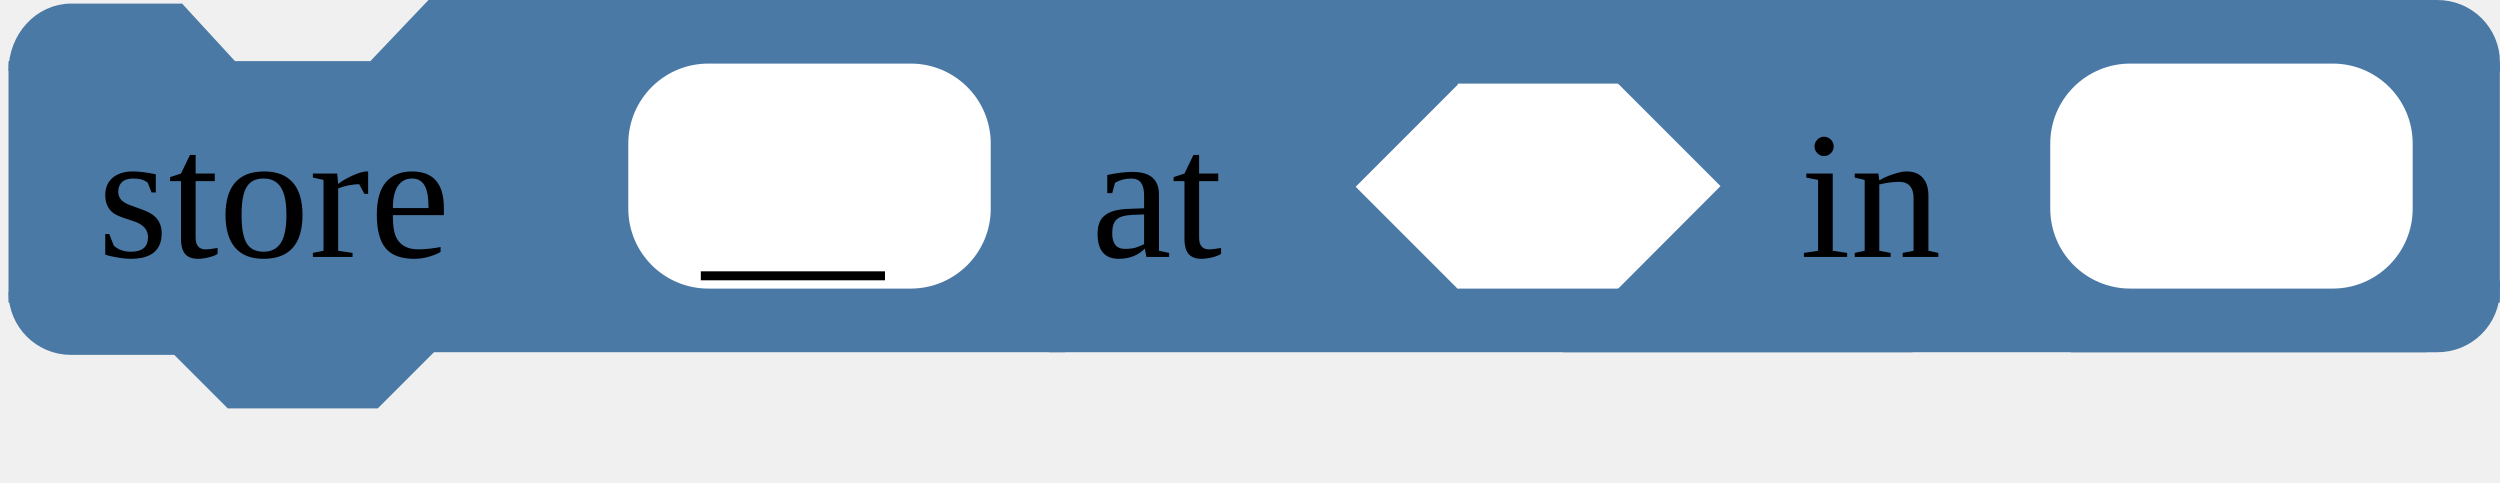
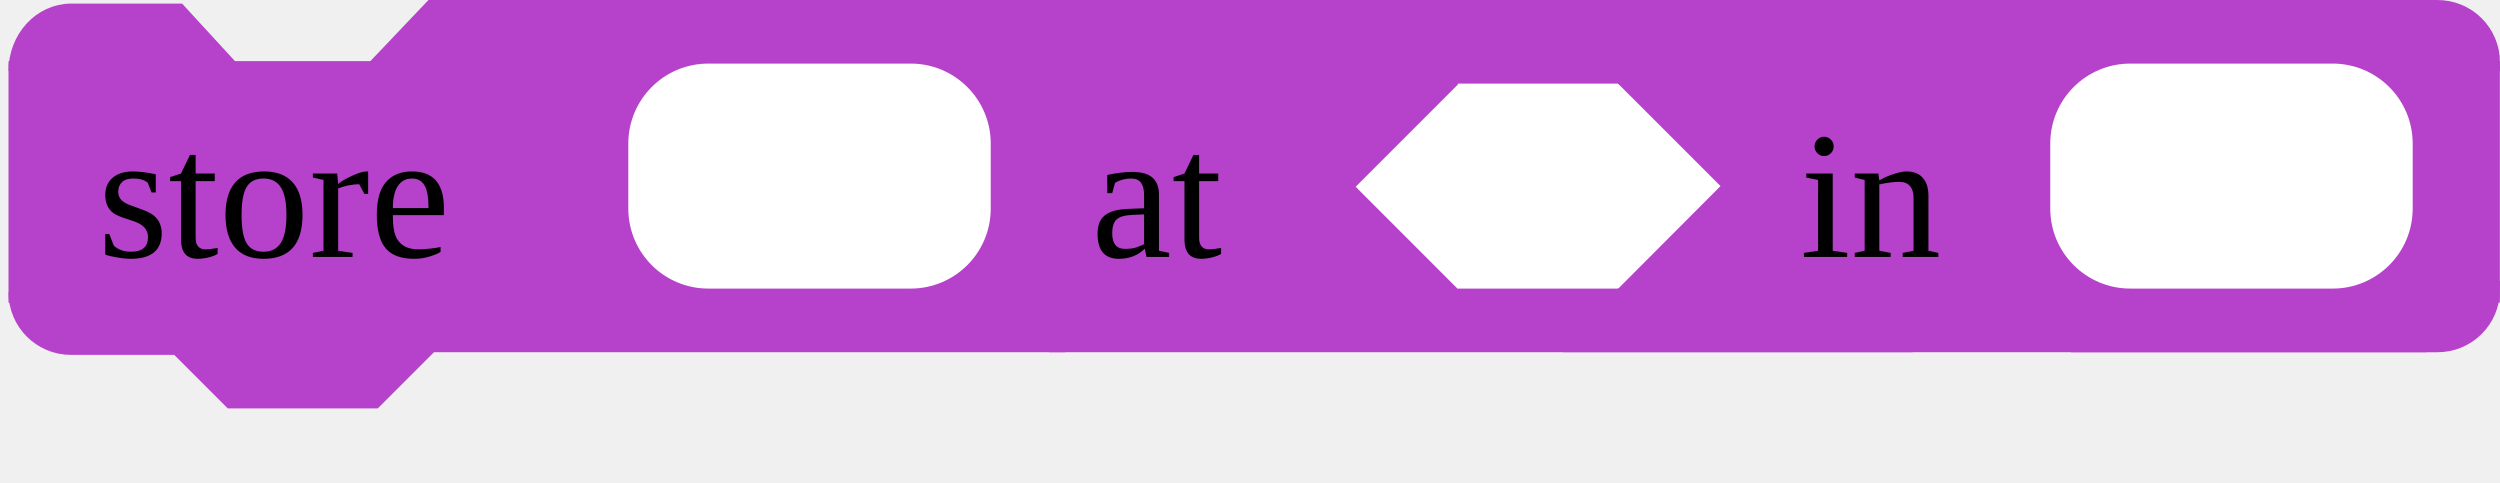
<svg xmlns="http://www.w3.org/2000/svg" height="31.958" version="1.1" width="165.422" style="overflow:hidden" id="svg2">
  <defs id="defs13" />
  <rect style="opacity:0.549;fill:#ffffff;fill-opacity:0;stroke:#000000;stroke-width:2.032;stroke-miterlimit:4;stroke-opacity:0;stroke-dasharray:none" id="name-bounding-box" width="40.449" height="8.373" x="6.995" y="8.034" />
-   <rect data-stretch="x-map y-name y-first y-second y-map" data-shift="x-firstRect" x="104.228" y="0.797" width="55.552" height="21.711" style="fill:#4a79a5;stroke:#4a79a5;stroke-width:1.594;overflow:hidden" id="mapRectVert" />
-   <rect data-stretch="x-map y-name y-first y-second y-map" data-shift="x-firstRect" x="120.327" y="4.484" width="44.649" height="15.105" r="0" rx="0" ry="0" style="fill:#4a79a5;stroke:#4a79a5;stroke-width:0.871;overflow:hidden" id="mapRect" />
-   <rect data-stretch="x-first y-name y-first y-second y-map" data-shift="x-secondRect" x="76.266" y="4.51" width="50.495" height="15.051" r="0" rx="0" ry="0" style="fill:#4a79a5;stroke:#4a79a5;stroke-width:0.925;overflow:hidden" id="firstRect" />
-   <rect data-stretch="x-first y-name y-first y-second y-map" data-shift="x-secondRect" x="70.209" y="0.797" width="55.552" height="21.711" style="fill:#4a79a5;stroke:#4a79a5;stroke-width:1.594;overflow:hidden" id="firstRectVert" />
-   <rect data-stretch="x-second y-name y-first y-second y-map" x="32.853" y="4.515" width="51.487" height="15.043" r="0" rx="0" ry="0" style="fill:#4a79a5;stroke:#4a79a5;stroke-width:0.933;overflow:hidden" id="secondRect" />
-   <path d="M 1.178,4.696 A 3.534,3.845 0 0 1 4.711,0.851 l 7.067,0 3.534,3.845 9.423,0 3.534,-3.717 0,3.717" style="fill:#4a79a5;stroke:#4a79a5;stroke-width:1.229" id="dent-in" />
-   <path style="fill:#4a79a5;stroke:#4a79a5;stroke-width:1.18" d="m 138.707,0.592 0,3.531 26.125,0 a 3.54,3.54 0 0 0 -3.562,-3.531 l -22.562,0 z" id="TRCorner" data-shift="x-mapRectVert" />
-   <rect data-stretch="x-second y-name y-first y-second y-map" x="29.331" y="0.684" width="40.478" height="21.937" style="fill:#4a79a5;stroke:#4a79a5;stroke-width:1.368" id="secondRectVert" />
-   <rect data-stretch="y-first y-second y-map" x="0.967" y="4.452" width="38.212" height="15.168" r="0" rx="0" ry="0" style="fill:#4a79a5;stroke:#4a79a5;stroke-width:0.808" id="nameRect" />
-   <path d="m 1.153,19.352 a 3.54,3.54 0 0 0 3.54,3.54 l 7.08,0 3.54,3.54 9.44,0 3.54,-3.54 0,-3.658" style="fill:#4a79a5;stroke:#4a79a5;stroke-width:1.18" id="dent-out" data-shift="y-nameRect" />
-   <path style="fill:#4a79a5;stroke:#4a79a5;stroke-width:1.18" d="m 137.613,19.186 0,3.531 23.656,0 a 3.54,3.54 0 0 0 3.562,-3.531 l -27.219,0 z" id="BRCorner" data-shift="x-mapRectVert y-mapRect" />
-   <path id="first_box" d="m 96.7,5.77 0,0.403 -0.239,-0.239 -6.425,6.425 6.425,6.425 0.239,-0.239 0,0.314 10.115,0 0,-0.374 0.269,0.269 6.425,-6.44 -6.425,-6.425 -0.269,0.269 0,-0.388 -10.115,0 z" style="fill:#ffffff;fill-opacity:1;fill-rule:evenodd;stroke:#ffffff;stroke-width:0.473px;stroke-linecap:butt;stroke-linejoin:miter;stroke-opacity:1" data-shift="x-secondRect" />
-   <rect rx="5" y="4.501" x="41.868" height="14.3" width="23.394" id="second_box" style="fill:#ffffff;fill-opacity:1;fill-rule:evenodd;stroke:#ffffff;stroke-width:0.588px;stroke-linecap:butt;stroke-linejoin:miter;stroke-opacity:1" text-stretch-only="true" data-stretch="x-second" />
-   <rect rx="5" y="4.501" x="135.957" height="14.3" width="23.394" id="map_box" style="fill:#ffffff;fill-opacity:1;fill-rule:evenodd;stroke:#ffffff;stroke-width:0.588px;stroke-linecap:butt;stroke-linejoin:miter;stroke-opacity:1;overflow:hidden" text-stretch-only="true" data-shift="x-firstRect" />
-   <text id="name-6" data-shift="x-secondRect" x="72.202" y="17" style="font-size:12px;overflow:hidden">at</text>
-   <text data-shift="x-firstRect" id="name-6-6" x="119.113" y="17" style="font-size:12px;overflow:hidden">in</text>
-   <text x="6.463" y="17" style="font-size:12px" id="text23">store</text>
-   <text id="second" x="46.463" y="17" style="font-size:12px">__</text>
-   <rect style="opacity:0" id="second-bounding-box" width="15" height="12" x="0" y="0" />
+   <g id="colors" style="fill:#B641CA;stroke:#B641CA;" data-secondary="fill:#CF5AE3;stroke:#CF5AE3;">
+     <rect data-stretch="x-map y-name y-first y-second y-map" data-shift="x-firstRect" x="104.228" y="0.797" width="55.552" height="21.711" style="stroke-width:1.594;overflow:hidden" id="mapRectVert" />
+     <rect data-stretch="x-map y-name y-first y-second y-map" data-shift="x-firstRect" x="120.327" y="4.484" width="44.649" height="15.105" r="0" rx="0" ry="0" style="stroke-width:0.871;overflow:hidden" id="mapRect" />
+     <rect data-stretch="x-first y-name y-first y-second y-map" data-shift="x-secondRect" x="76.266" y="4.51" width="50.495" height="15.051" r="0" rx="0" ry="0" style="stroke-width:0.925;overflow:hidden" id="firstRect" />
+     <rect data-stretch="x-first y-name y-first y-second y-map" data-shift="x-secondRect" x="70.209" y="0.797" width="55.552" height="21.711" style="stroke-width:1.594;overflow:hidden" id="firstRectVert" />
+     <rect data-stretch="x-second y-name y-first y-second y-map" x="32.853" y="4.515" width="51.487" height="15.043" r="0" rx="0" ry="0" style="stroke-width:0.933;overflow:hidden" id="secondRect" />
+     <path d="M 1.178,4.696 A 3.534,3.845 0 0 1 4.711,0.851 l 7.067,0 3.534,3.845 9.423,0 3.534,-3.717 0,3.717" style="stroke-width:1.229" id="dent-in" />
+     <path style="stroke-width:1.18" d="m 138.707,0.592 0,3.531 26.125,0 a 3.54,3.54 0 0 0 -3.562,-3.531 l -22.562,0 z" id="TRCorner" data-shift="x-mapRectVert" />
+     <rect data-stretch="x-second y-name y-first y-second y-map" x="29.331" y="0.684" width="40.478" height="21.937" style="stroke-width:1.368" id="secondRectVert" />
+     <rect data-stretch="y-first y-second y-map" x="0.967" y="4.452" width="38.212" height="15.168" r="0" rx="0" ry="0" style="stroke-width:0.808" id="nameRect" />
+     <path d="m 1.153,19.352 a 3.54,3.54 0 0 0 3.54,3.54 l 7.08,0 3.54,3.54 9.44,0 3.54,-3.54 0,-3.658" style="stroke-width:1.18" id="dent-out" data-shift="y-nameRect" />
+     <path style="stroke-width:1.18" d="m 137.613,19.186 0,3.531 23.656,0 a 3.54,3.54 0 0 0 3.562,-3.531 l -27.219,0 z" id="BRCorner" data-shift="x-mapRectVert y-mapRect" />
+     <path id="first_box" d="m 96.7,5.77 0,0.403 -0.239,-0.239 -6.425,6.425 6.425,6.425 0.239,-0.239 0,0.314 10.115,0 0,-0.374 0.269,0.269 6.425,-6.44 -6.425,-6.425 -0.269,0.269 0,-0.388 -10.115,0 z" data-align-center="y-nameRect" style="fill:#ffffff;fill-opacity:1;fill-rule:evenodd;stroke:#ffffff;stroke-width:0.473px;stroke-linecap:butt;stroke-linejoin:miter;stroke-opacity:1" data-shift="x-secondRect" />
+     <rect rx="5" y="4.501" x="41.868" height="14.3" width="23.394" id="second_box" data-align-center="y-nameRect" style="fill:#ffffff;fill-opacity:1;fill-rule:evenodd;stroke:#ffffff;stroke-width:0.588px;stroke-linecap:butt;stroke-linejoin:miter;stroke-opacity:1" text-stretch-only="true" data-stretch="x-second" />
+     <rect rx="5" y="4.501" x="135.957" height="14.3" width="23.394" id="map_box" data-align-center="y-nameRect" style="fill:#ffffff;fill-opacity:1;fill-rule:evenodd;stroke:#ffffff;stroke-width:0.588px;stroke-linecap:butt;stroke-linejoin:miter;stroke-opacity:1;overflow:hidden" text-stretch-only="true" data-shift="x-firstRect" />
+   </g>
+   <text id="name-6" data-shift="x-secondRect" data-align-center="y-nameRect" x="72.202" y="17" style="font-size:12px;overflow:hidden">at</text>
+   <text data-shift="x-firstRect" data-align-center="y-nameRect" id="name-6-6" x="119.113" y="17" style="font-size:12px;overflow:hidden">in</text>
+   <text x="6.463" data-align-center="y-nameRect" y="17" style="font-size:12px" id="text23">store</text>
+   <text id="second" x="46.463" y="17" style="font-size:12px" />
  <line class="connection-area" data-ptr="next true_next false_next" data-role="in" x1="15.551" y1="4.222" x2="24.551" y2="4.222" id="next-in" />
  <line class="connection-area" data-ptr="next" data-role="out" data-shift="y-nameRect" x1="15.551" y1="26.905" x2="24.551" y2="26.905" id="next-out" />
-   <line class="connection-area" data-ptr="second" data-role="out" x1="40.278" y1="3.857" x2="45.278" y2="8.857" id="first-out" />
-   <line class="connection-area" data-ptr="first" data-role="out" data-shift="x-secondRect" x1="86.406" y1="4.312" x2="91.406" y2="9.312" id="second-out" />
-   <line class="connection-area" data-ptr="map" data-role="out" data-shift="x-firstRect" x1="132.546" y1="3.124" x2="137.546" y2="8.124" id="map-out" />
-   <line class="connection-highlight x-name x-first x-second x-map" style="opacity:0;stroke:#444444;stroke-width:10.107" data-ptr="next" data-role="out" x1="5.053" y1="26.905" x2="79.853" y2="26.905" id="line17" />
-   <rect style="opacity:0" class="initial-measure" data-ptr="first" data-type="svg" width="24" height="12" x="0.563" y="0" id="rect28" />
-   <rect style="opacity:0" class="initial-measure" data-ptr="second" data-type="svg" width="24" height="12" x="0.563" y="0" id="rect30" />
-   <rect style="opacity:0" class="initial-measure" data-ptr="map" data-type="svg" width="24" height="12" x="0.563" y="0" id="rect32" />
+   <line class="connection-area" data-ptr="second" data-role="out" data-shift="y-first_box" y1="15" y2="15" x1="40.278" x2="40.278" id="first-out" />
+   <line class="connection-area" data-ptr="first" data-role="out" data-shift="y-second_box x-secondRect" y1="15" y2="15" x1="86.406" x2="91.406" id="second-out" />
+   <line class="connection-area" data-ptr="map" data-role="out" data-shift="y-map_box x-firstRect" y1="14" y2="14" x1="132.546" x2="137.546" id="map-out" />
+   <line class="connection-highlight" style="opacity:0;stroke:#444444;stroke-width:10.107" data-ptr="next" data-role="out" x1="5.053" y1="26.905" x2="79.853" y2="26.905" id="line17" />
+   <rect style="opacity:0" class="initial-measure" data-ptr="first" data-type="svg" width="24" height="5" x="0.563" y="0" id="rect28" />
+   <rect style="opacity:0" class="initial-measure" data-ptr="second" data-type="svg" width="24" height="5" x="0.563" y="0" id="rect30" />
+   <rect style="opacity:0" class="initial-measure" data-ptr="map" data-type="svg" width="24" height="5" x="0.563" y="0" id="rect32" />
  <rect style="opacity:0" class="initial-measure" data-ptr="second" data-type="text" width="4" height="17" x="0.563" y="0" id="initSECONDtext" />
</svg>
